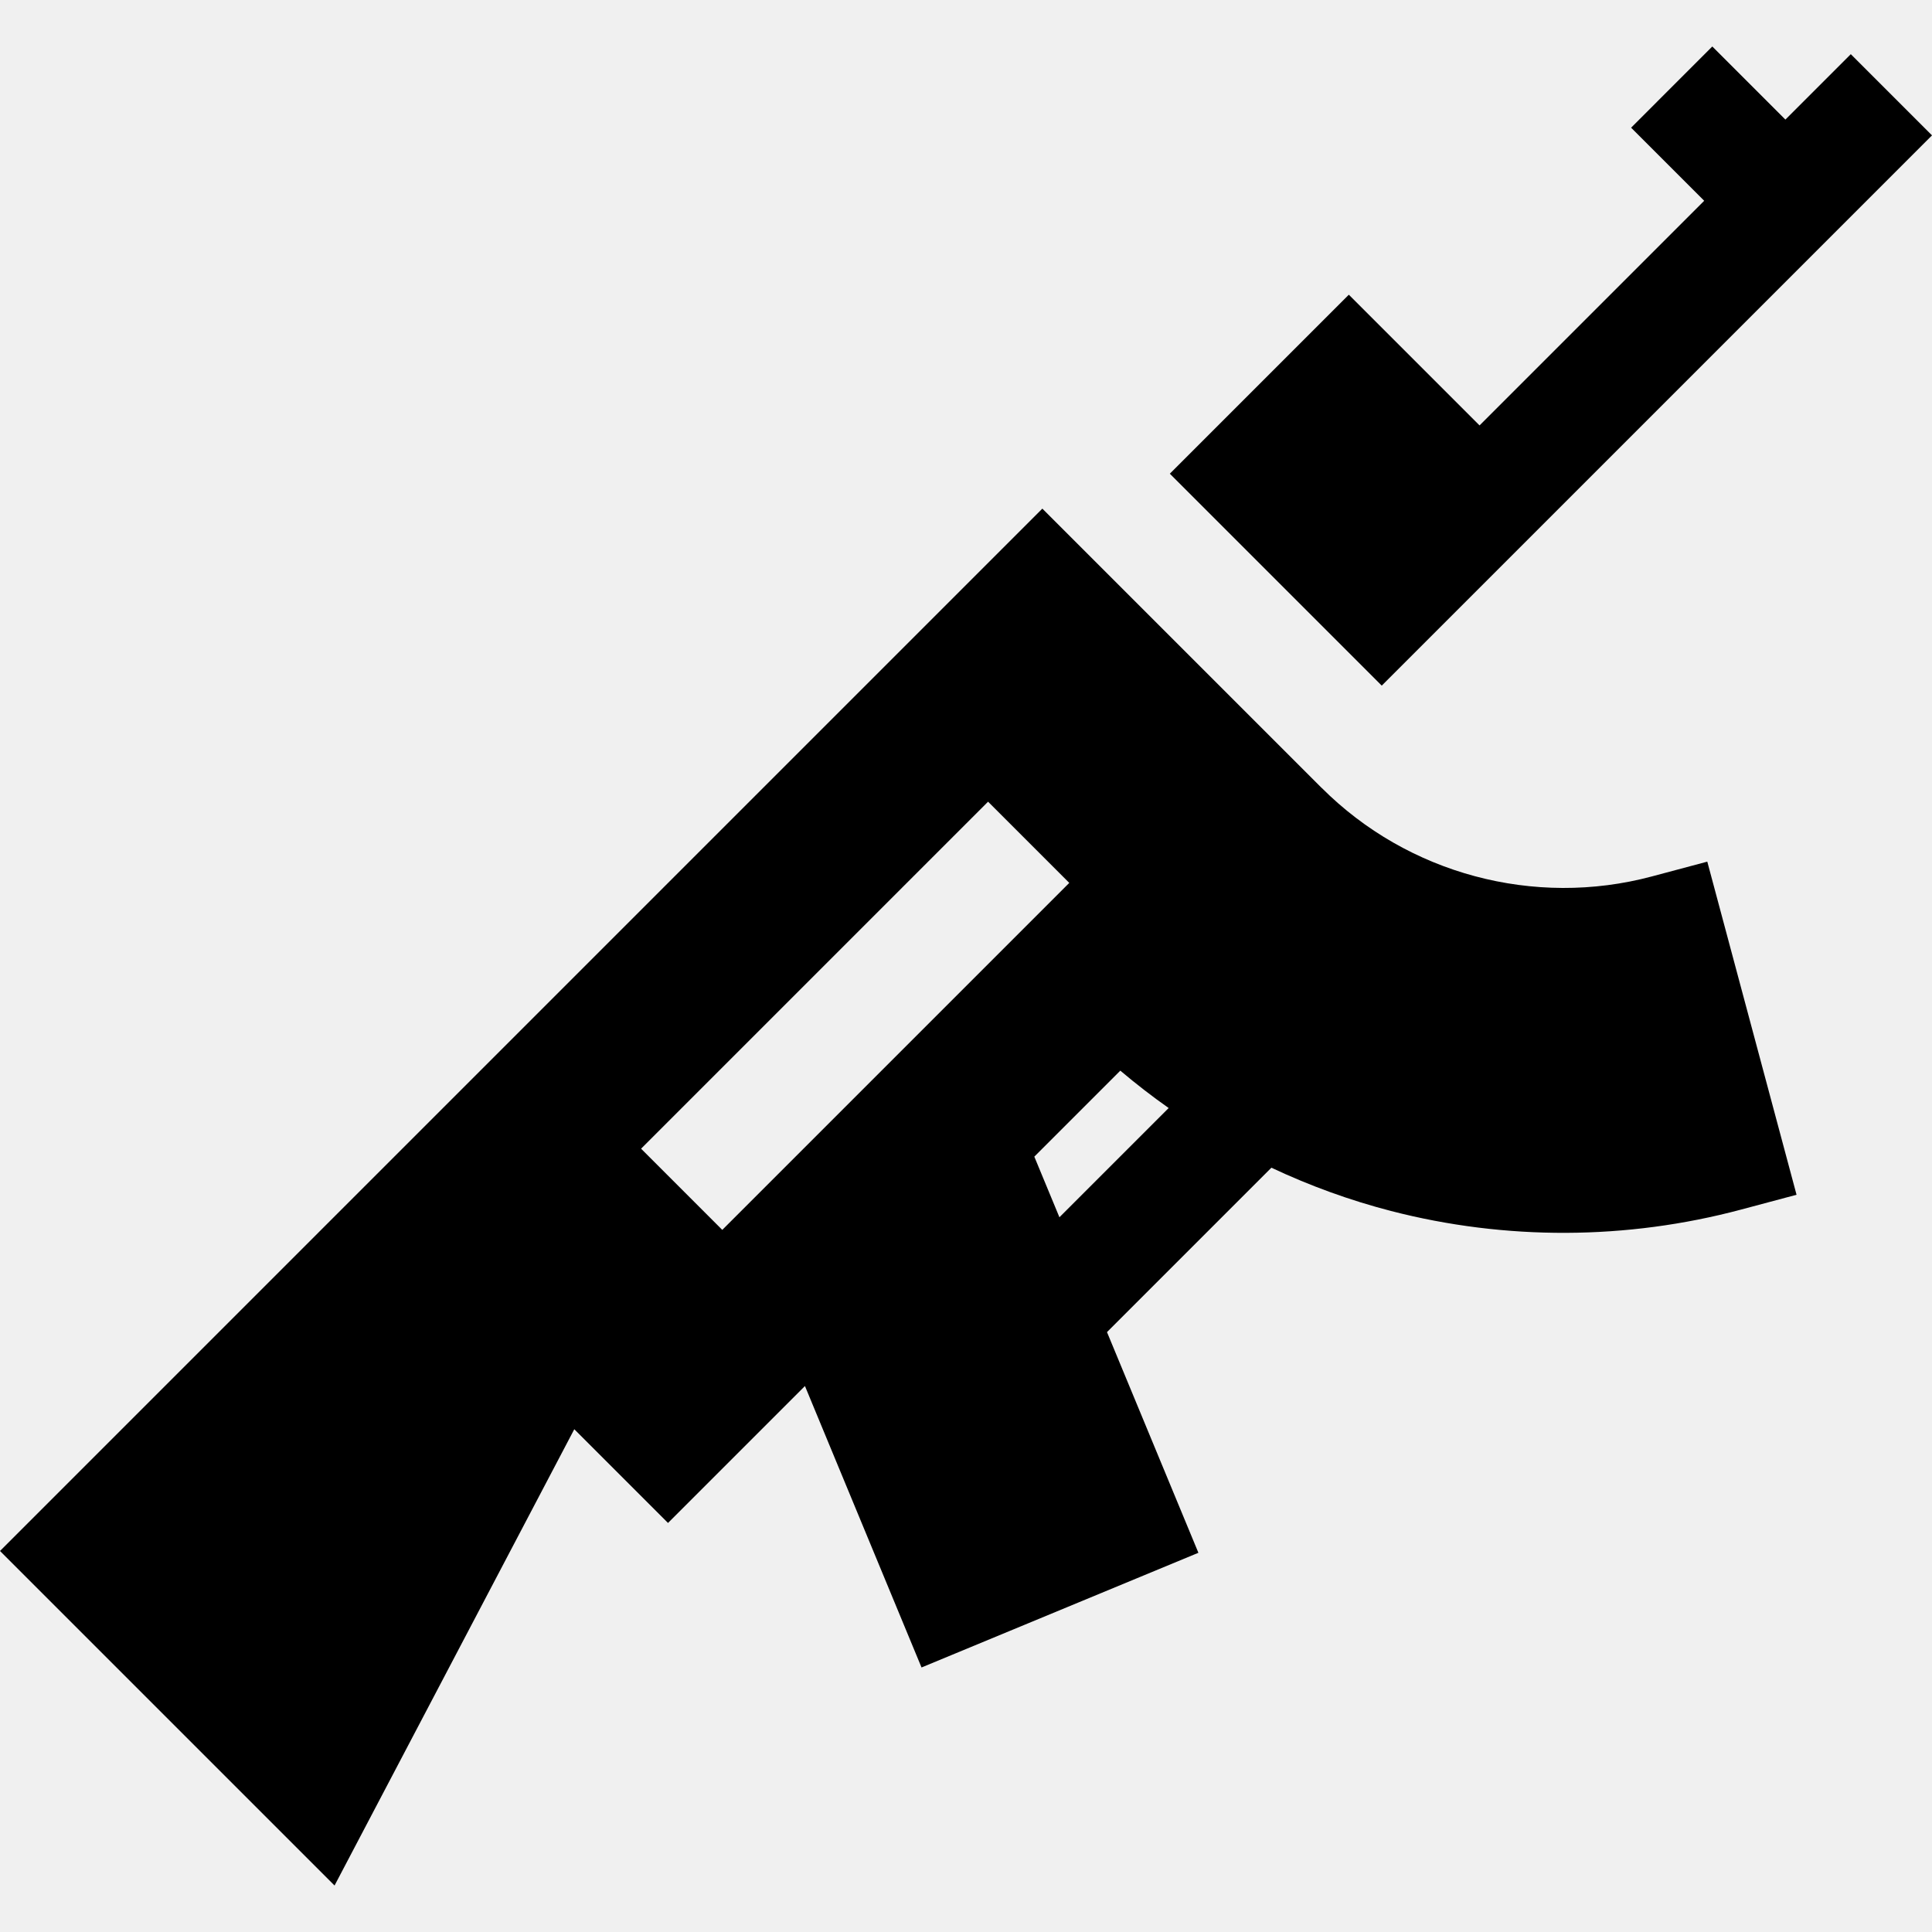
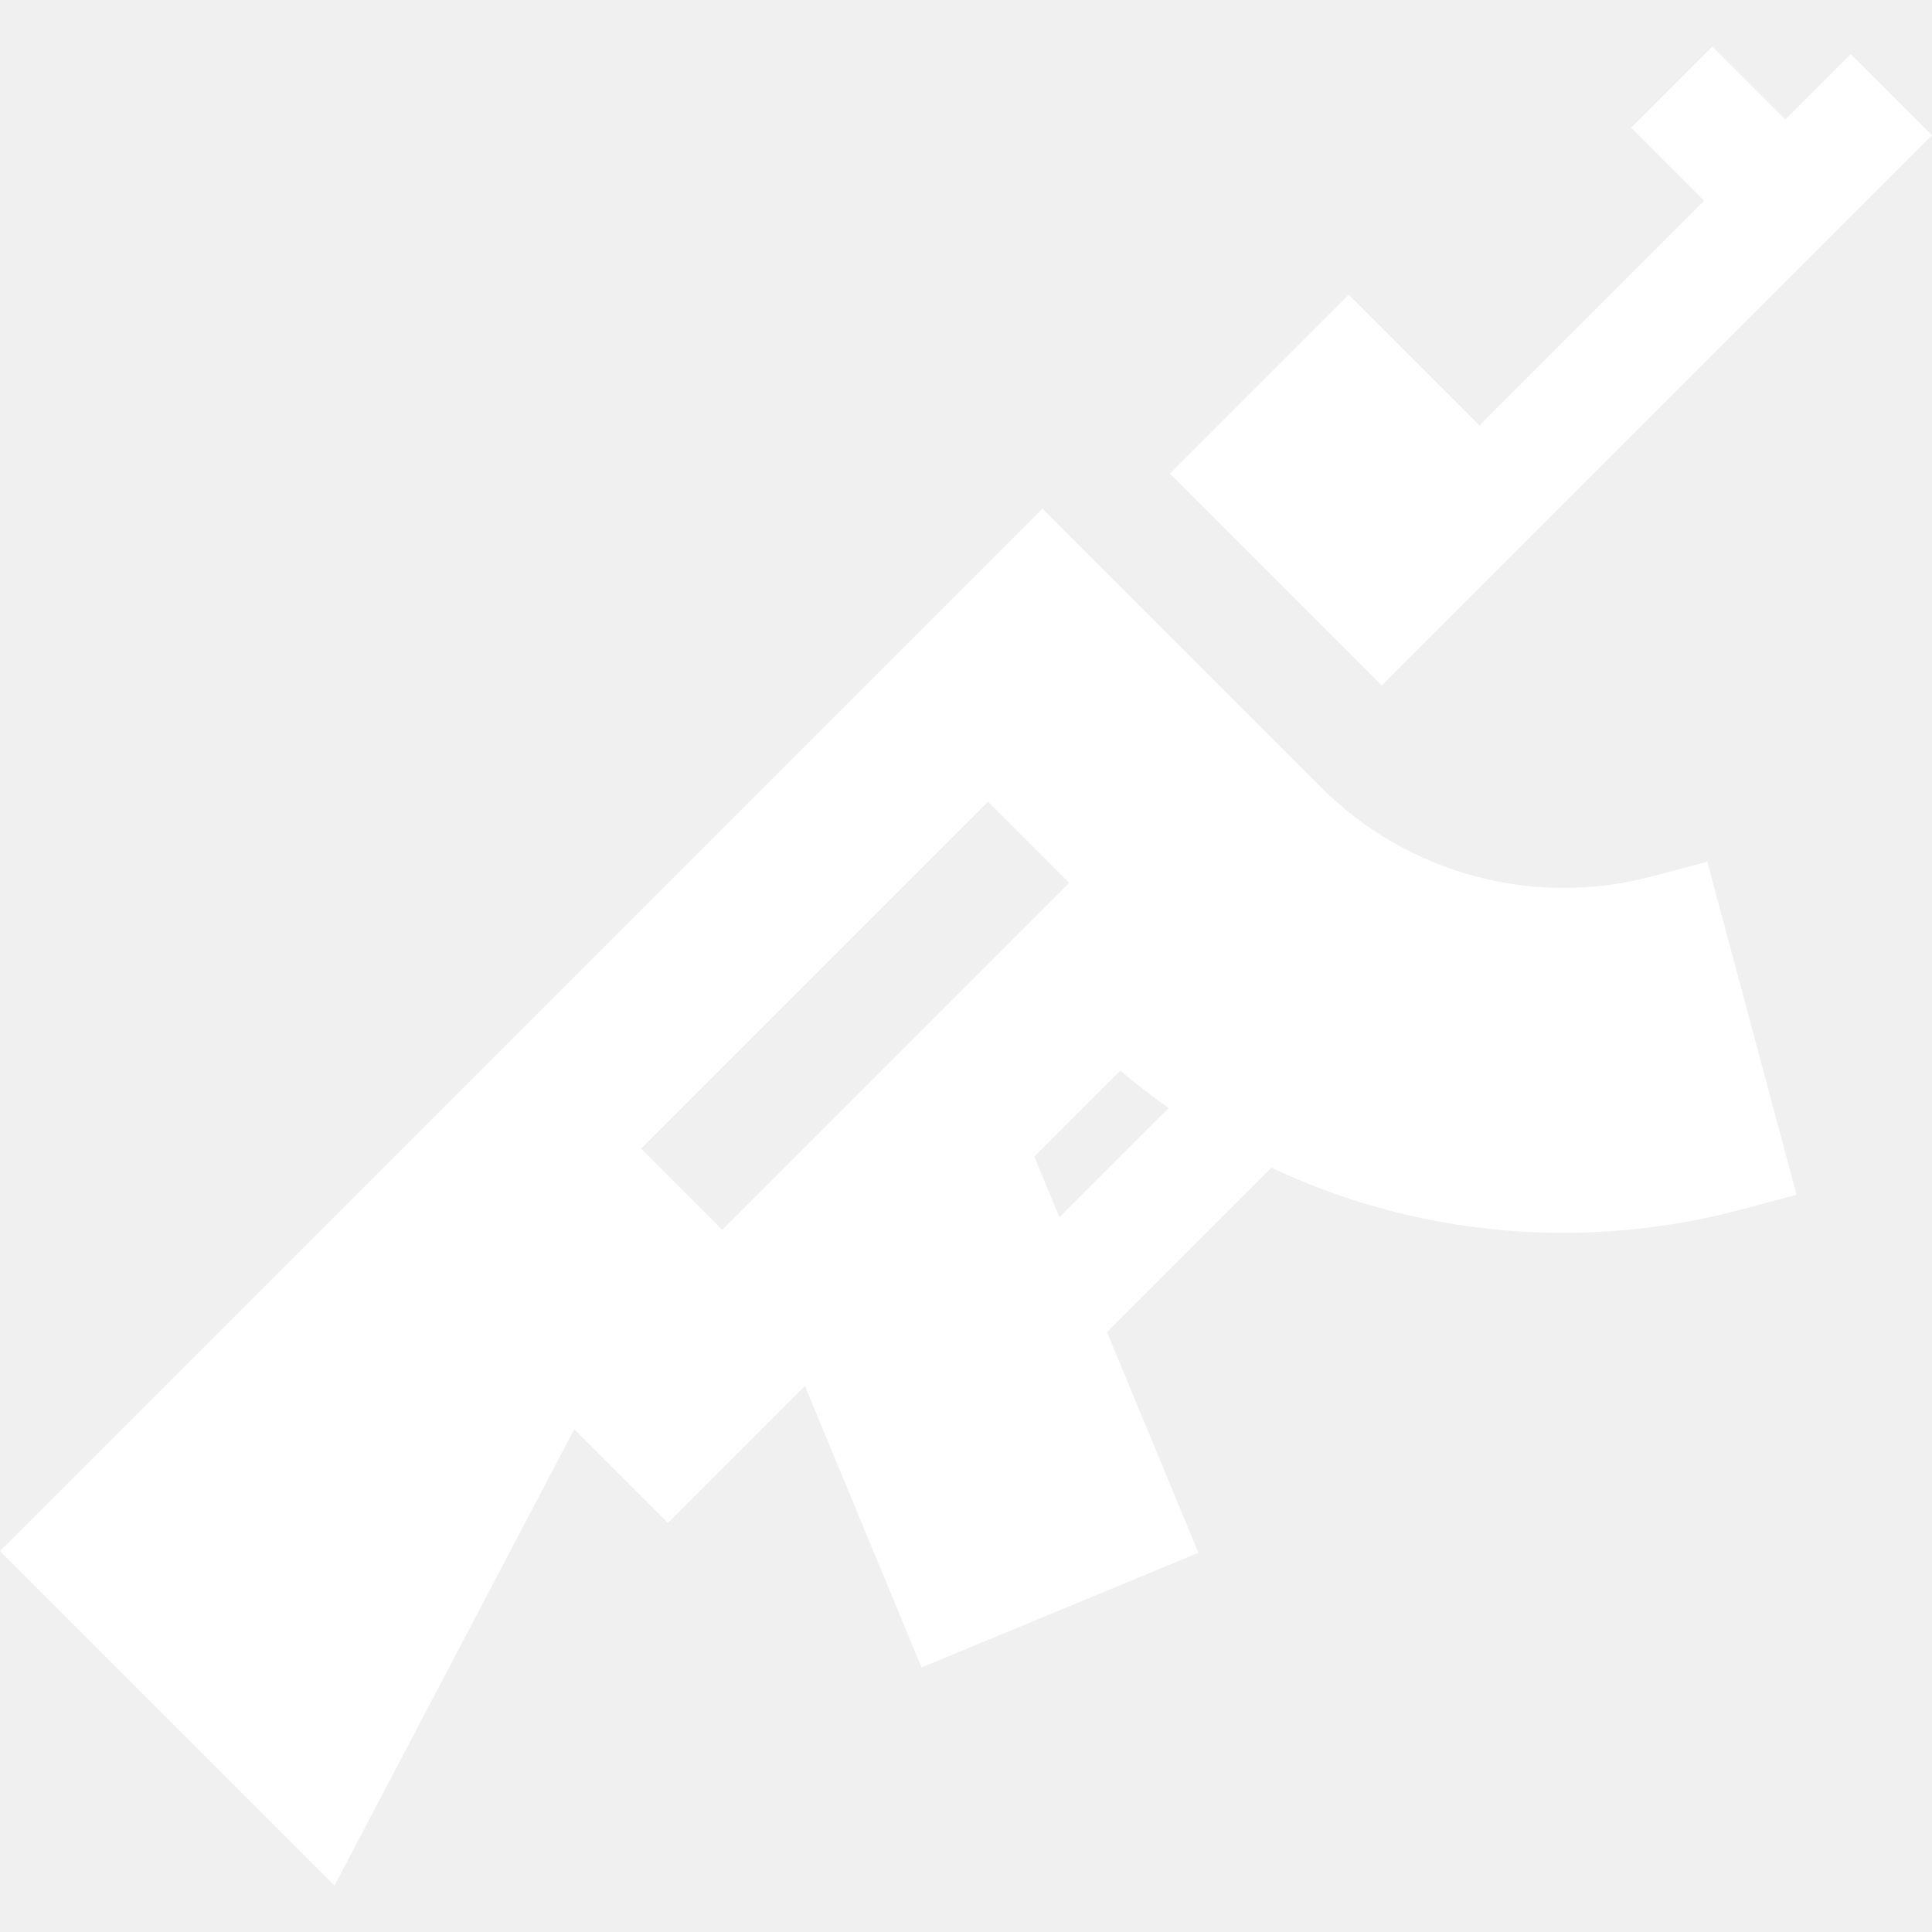
- <svg xmlns="http://www.w3.org/2000/svg" fill="#000000" height="800px" width="800px" version="1.1" id="Layer_1" viewBox="0 0 512 512" xml:space="preserve">
+ <svg xmlns="http://www.w3.org/2000/svg" fill="#ffffff" height="800px" width="800px" version="1.1" id="Layer_1" viewBox="0 0 512 512" xml:space="preserve">
  <g>
    <g>
      <path d="M452.449,228.343l-14.689,3.922c-31.173,8.322-64.692-0.661-87.475-23.444l-0.01,0.01l-63.282-63.281l-10.761-10.761    L113.748,297.275l-21.52,21.52L0,411.023l88.659,88.659l63.533-120.921l24.838,24.838l36.289-36.289l30.895,74.587l73.375-30.394    l-24.224-58.481l43.569-43.569c10.167,4.783,20.775,8.647,31.711,11.473c30.37,7.845,62.438,7.716,92.742-0.373l14.717-3.929    L452.449,228.343z M191.412,325.932l-21.52-21.52l91.957-91.957l21.52,21.52L191.412,325.932z M280.758,322.587l-6.654-16.064    l22.79-22.79c4.132,3.494,8.403,6.803,12.813,9.905L280.758,322.587z" />
    </g>
  </g>
  <g>
    <g>
      <polygon points="490.48,14.354 473.147,31.687 453.779,12.318 432.259,33.839 451.627,53.207 392.094,112.74 357.455,78.099     310.019,125.536 366.178,181.696 402.855,145.021 413.615,134.26 512,35.875   " />
    </g>
  </g>
</svg>
